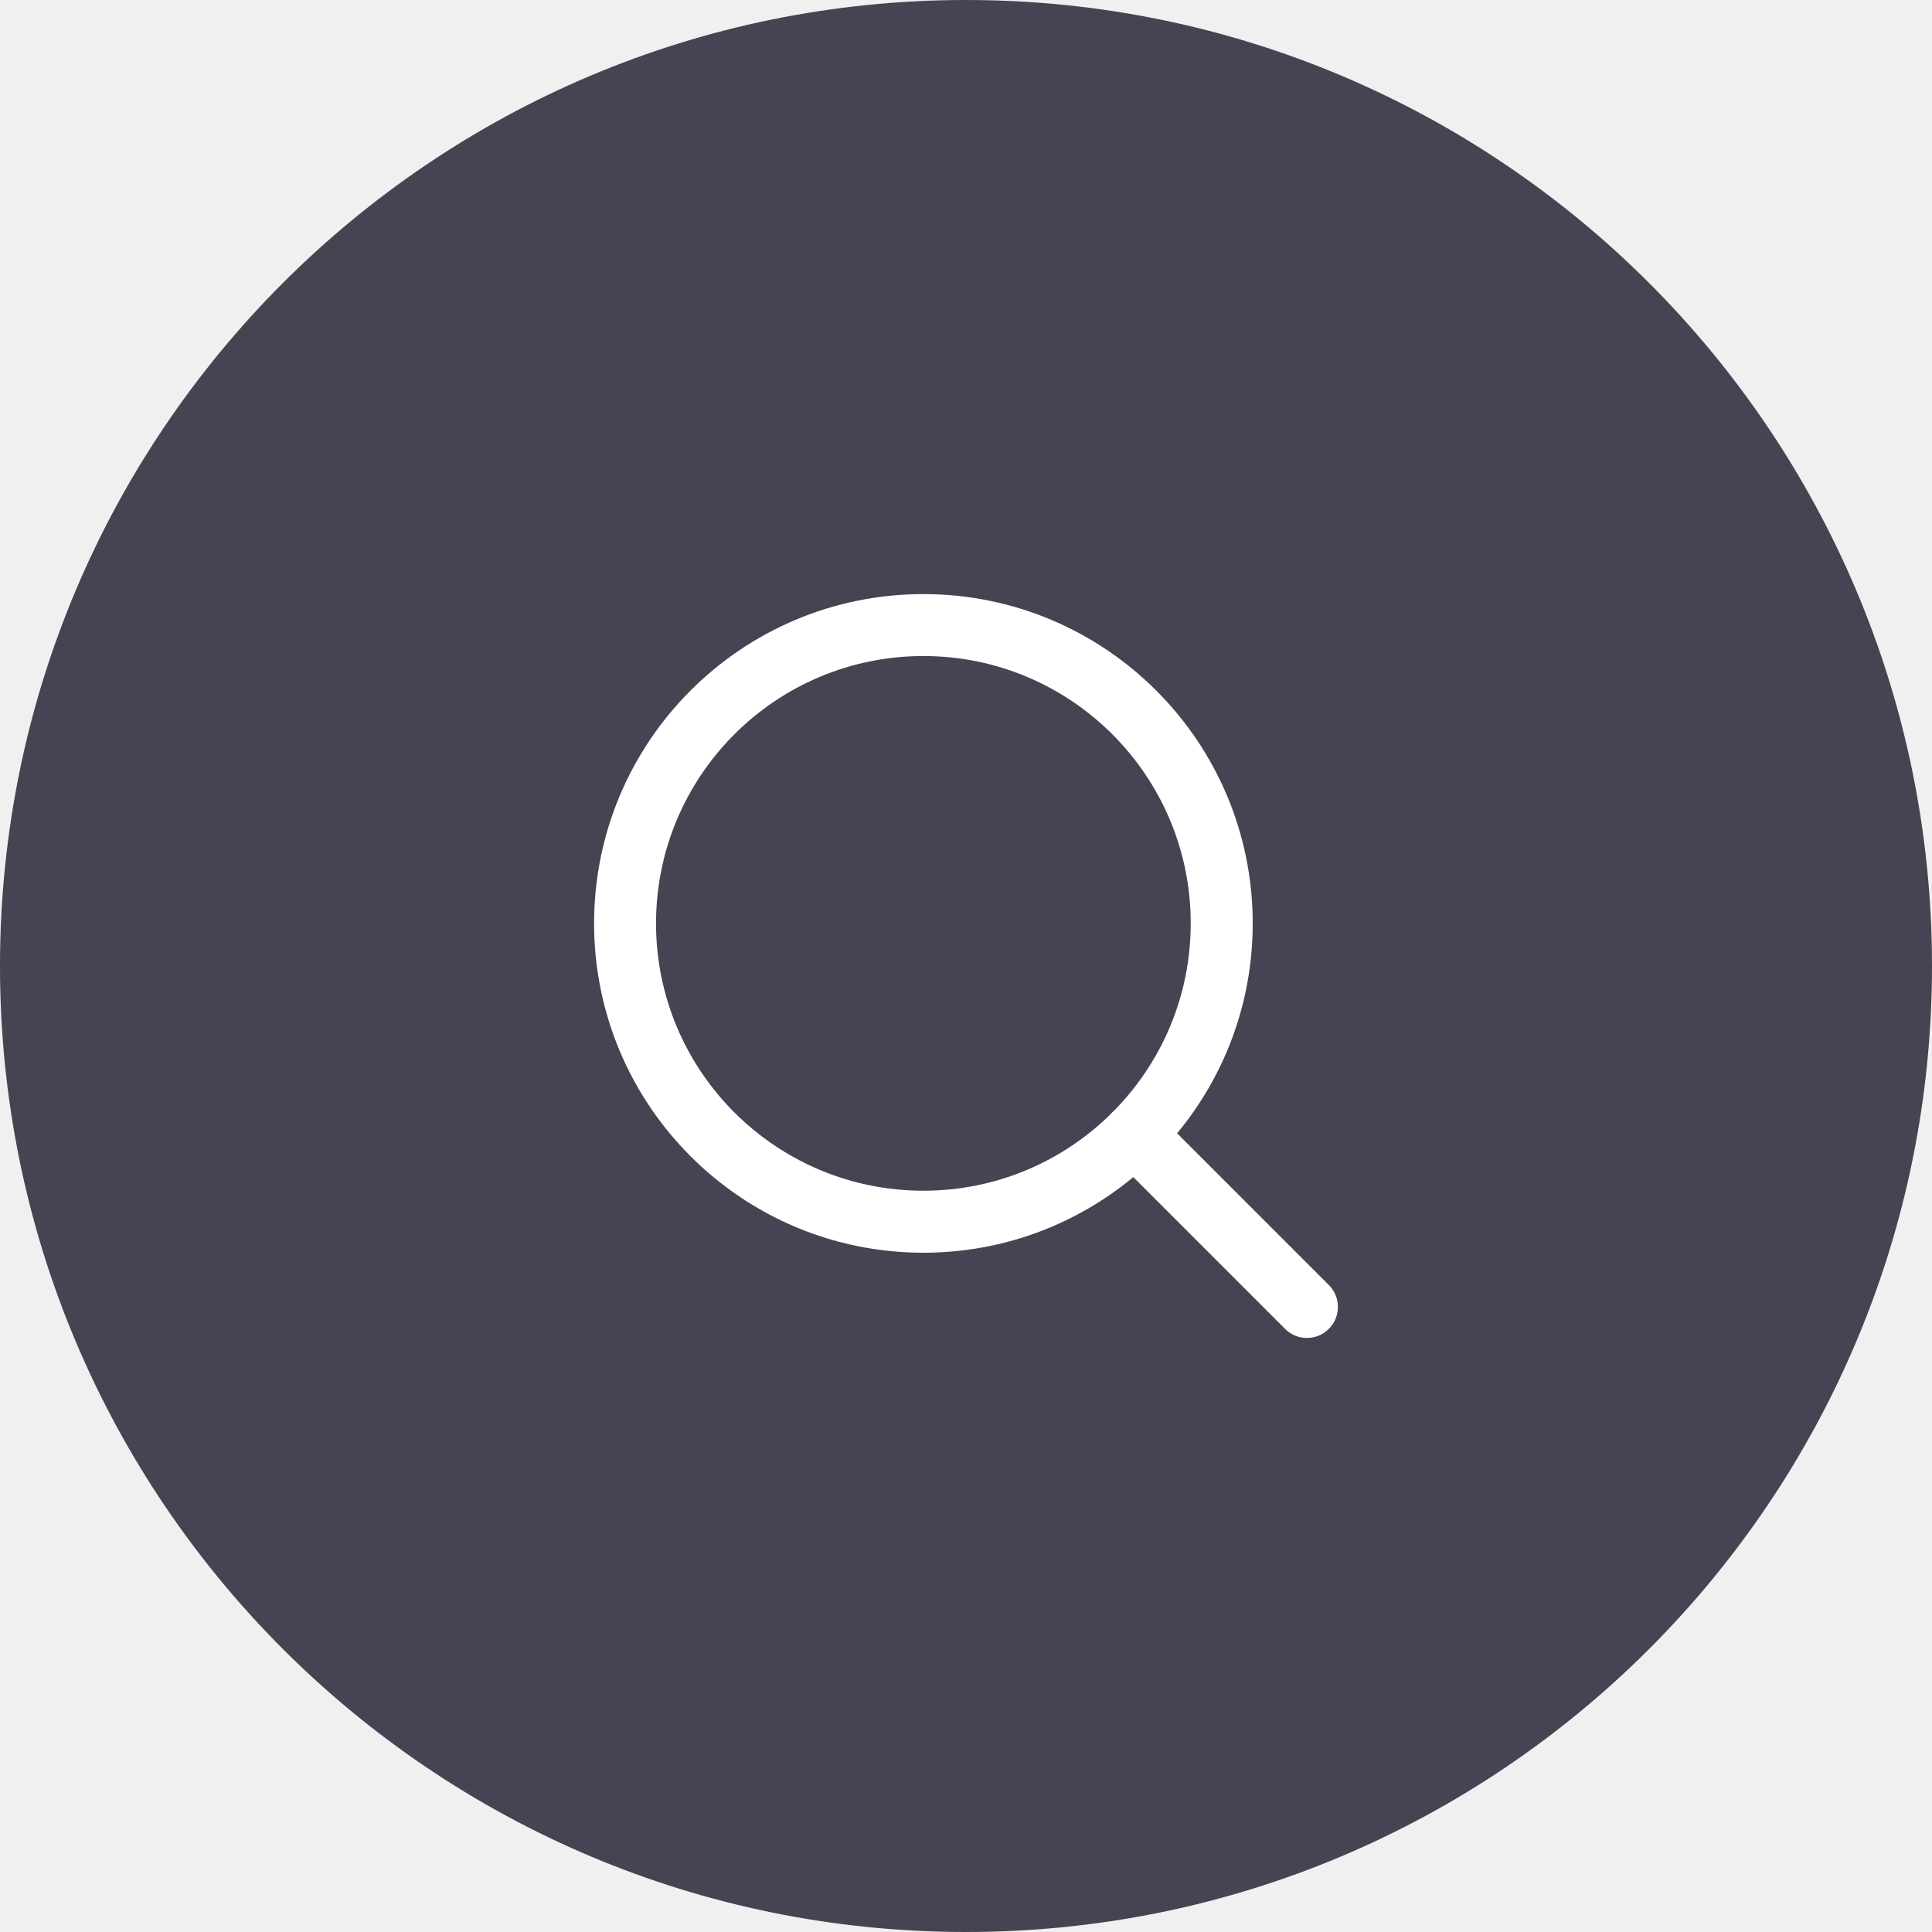
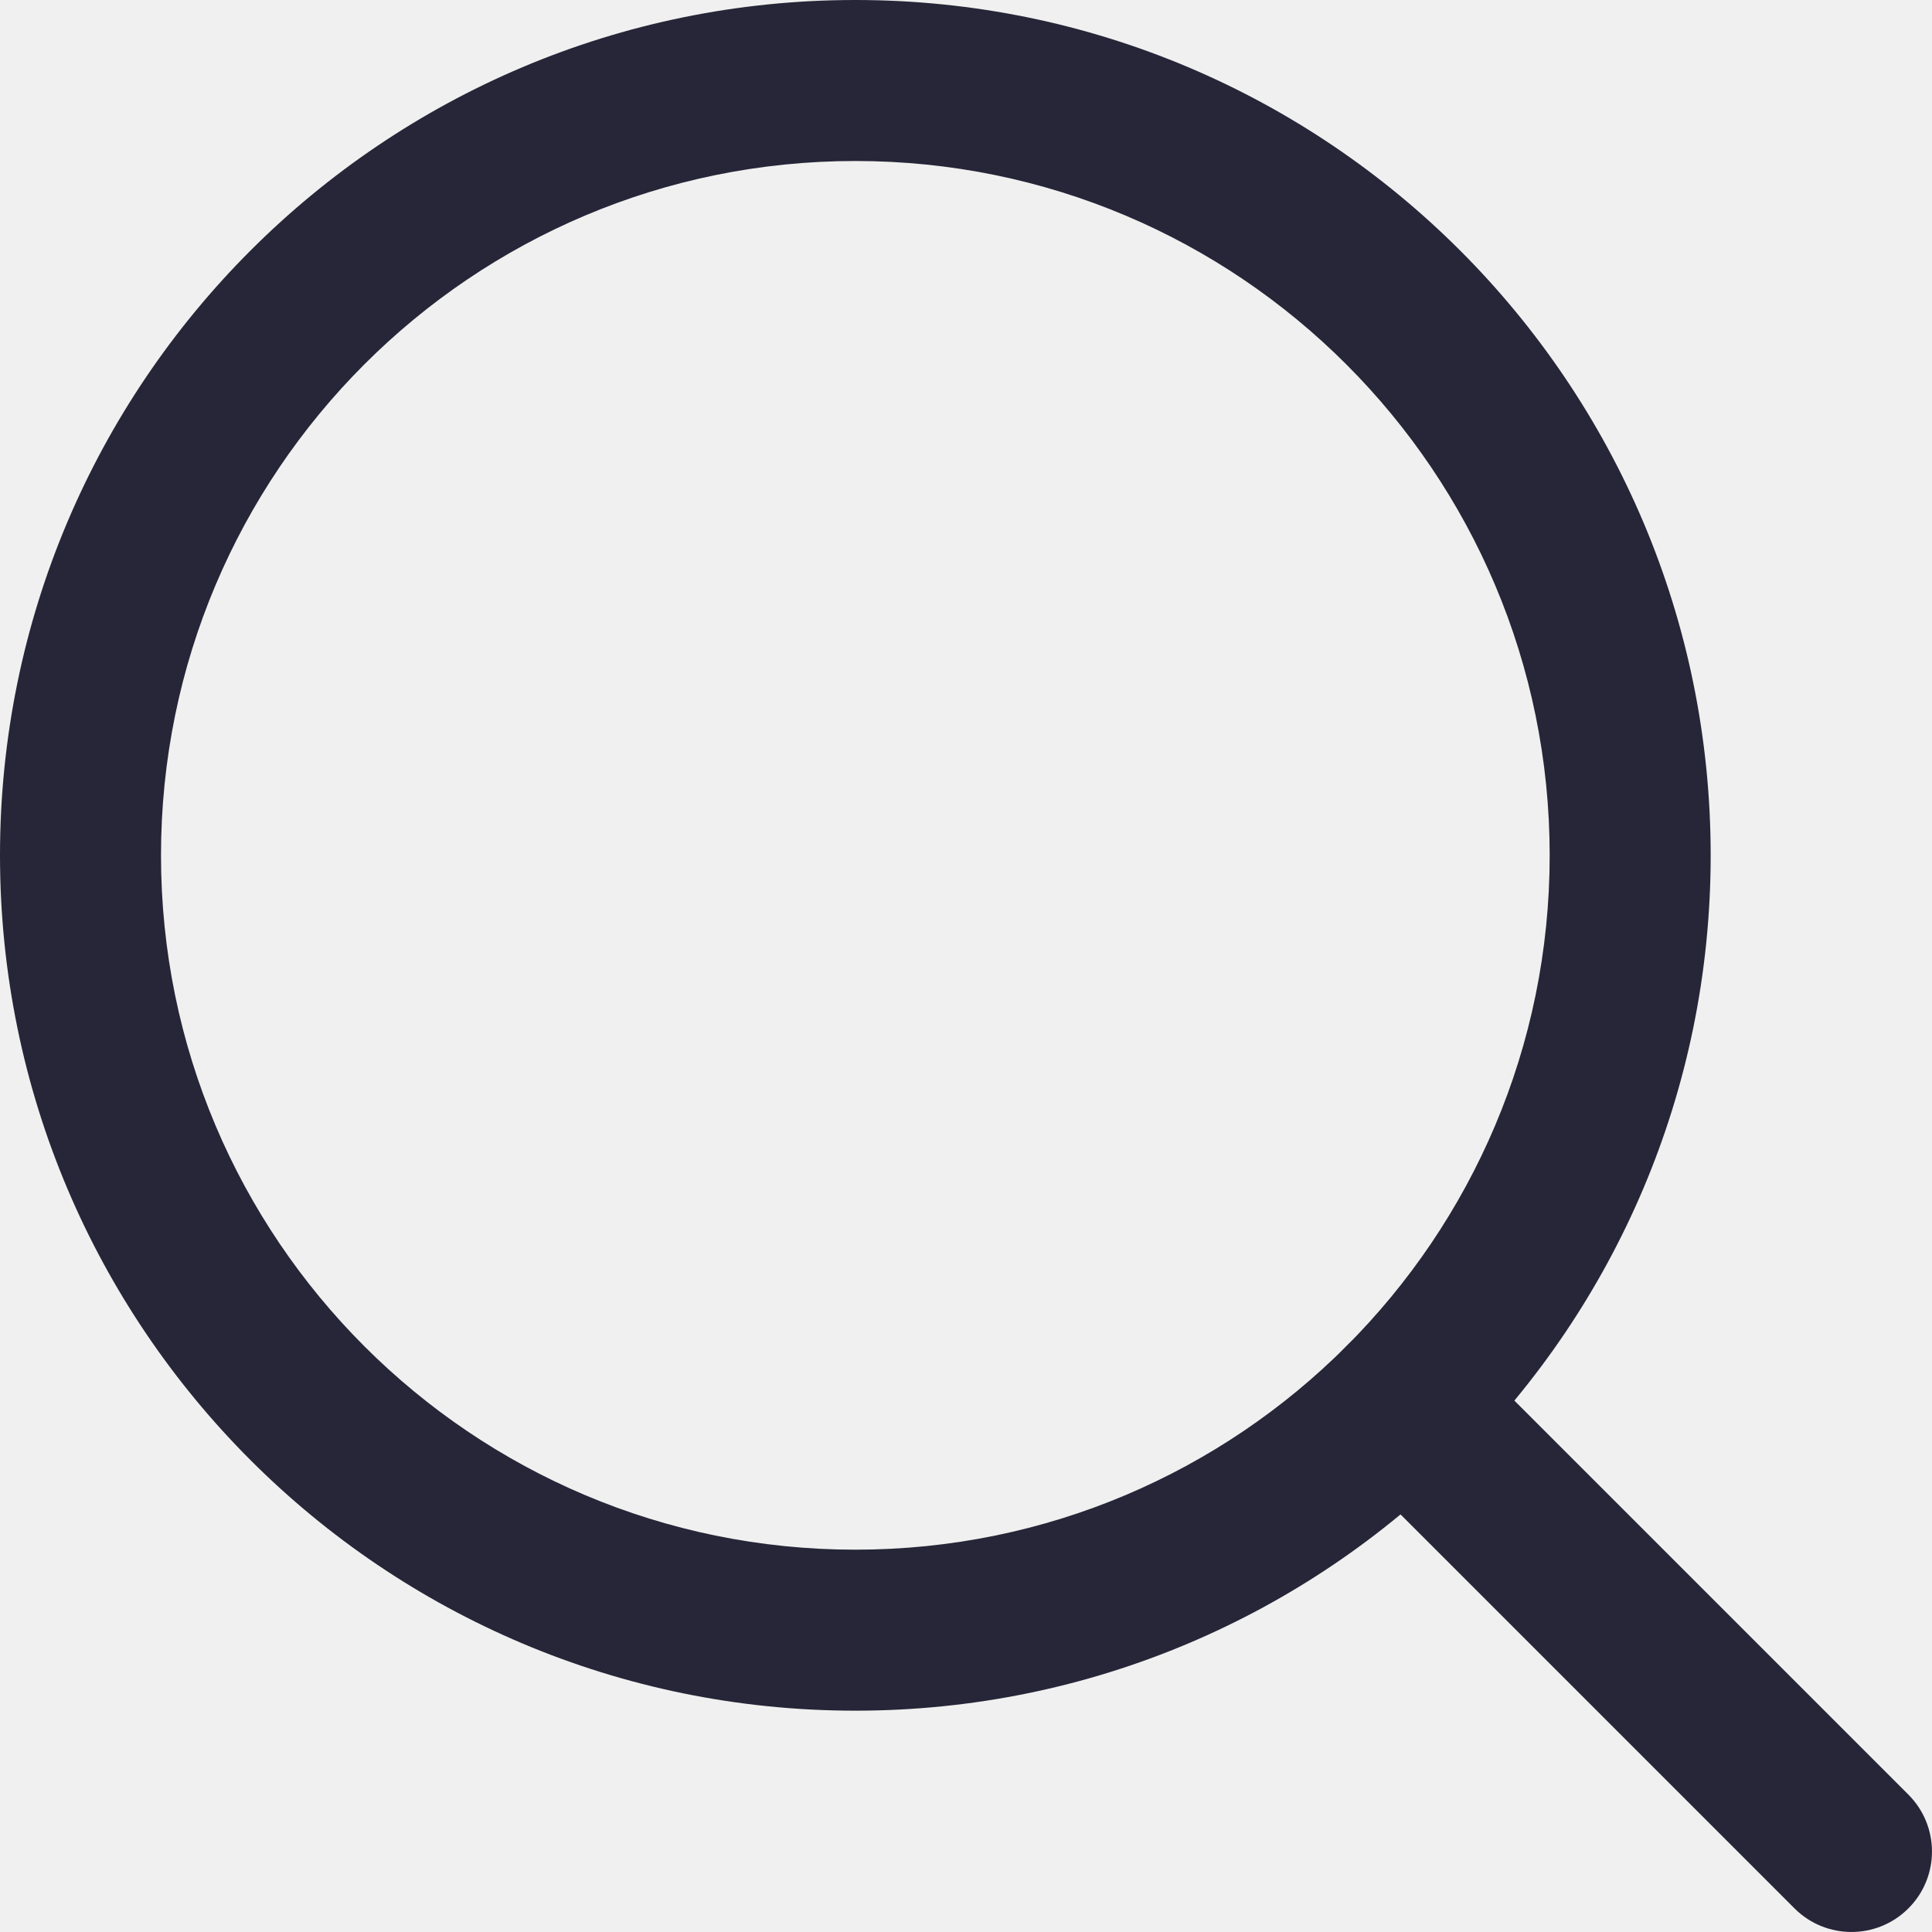
- <svg xmlns="http://www.w3.org/2000/svg" width="32" height="32" viewBox="0 0 32 32" fill="none">
-   <circle cx="16" cy="16" r="16" fill="#262638" fill-opacity="0.85" />
-   <path fill-rule="evenodd" clip-rule="evenodd" d="M15.294 10.866C12.849 10.866 10.866 12.849 10.866 15.294C10.866 17.739 12.849 19.722 15.294 19.722C17.739 19.722 19.722 17.739 19.722 15.294C19.722 12.849 17.739 10.866 15.294 10.866ZM9.84 15.294C9.84 12.282 12.282 9.84 15.294 9.84C18.306 9.84 20.749 12.282 20.749 15.294C20.749 18.306 18.306 20.749 15.294 20.749C12.282 20.749 9.84 18.306 9.84 15.294Z" fill="white" />
-   <path fill-rule="evenodd" clip-rule="evenodd" d="M18.425 18.425C18.625 18.225 18.95 18.225 19.151 18.425L22.01 21.284C22.21 21.485 22.21 21.81 22.01 22.01C21.809 22.211 21.484 22.211 21.284 22.01L18.425 19.151C18.224 18.951 18.224 18.626 18.425 18.425Z" fill="white" />
+ <svg xmlns="http://www.w3.org/2000/svg" width="18" height="18" viewBox="0 0 18 18" fill="none">
+   <path fill-rule="evenodd" clip-rule="evenodd" d="M7.969 1.5C4.396 1.5 1.5 4.396 1.5 7.969C1.5 11.541 4.396 14.438 7.969 14.438C11.541 14.438 14.438 11.541 14.438 7.969C14.438 4.396 11.541 1.5 7.969 1.5ZM0 7.969C0 3.568 3.568 0 7.969 0C12.37 0 15.938 3.568 15.938 7.969C15.938 12.37 12.37 15.938 7.969 15.938C3.568 15.938 0 12.37 0 7.969Z" fill="#262638" />
+   <path fill-rule="evenodd" clip-rule="evenodd" d="M12.543 12.543C12.835 12.25 13.31 12.25 13.603 12.543L17.78 16.72C18.073 17.013 18.073 17.488 17.78 17.78C17.487 18.073 17.012 18.073 16.719 17.78L12.543 13.604C12.25 13.311 12.25 12.836 12.543 12.543Z" fill="#262638" />
</svg>
